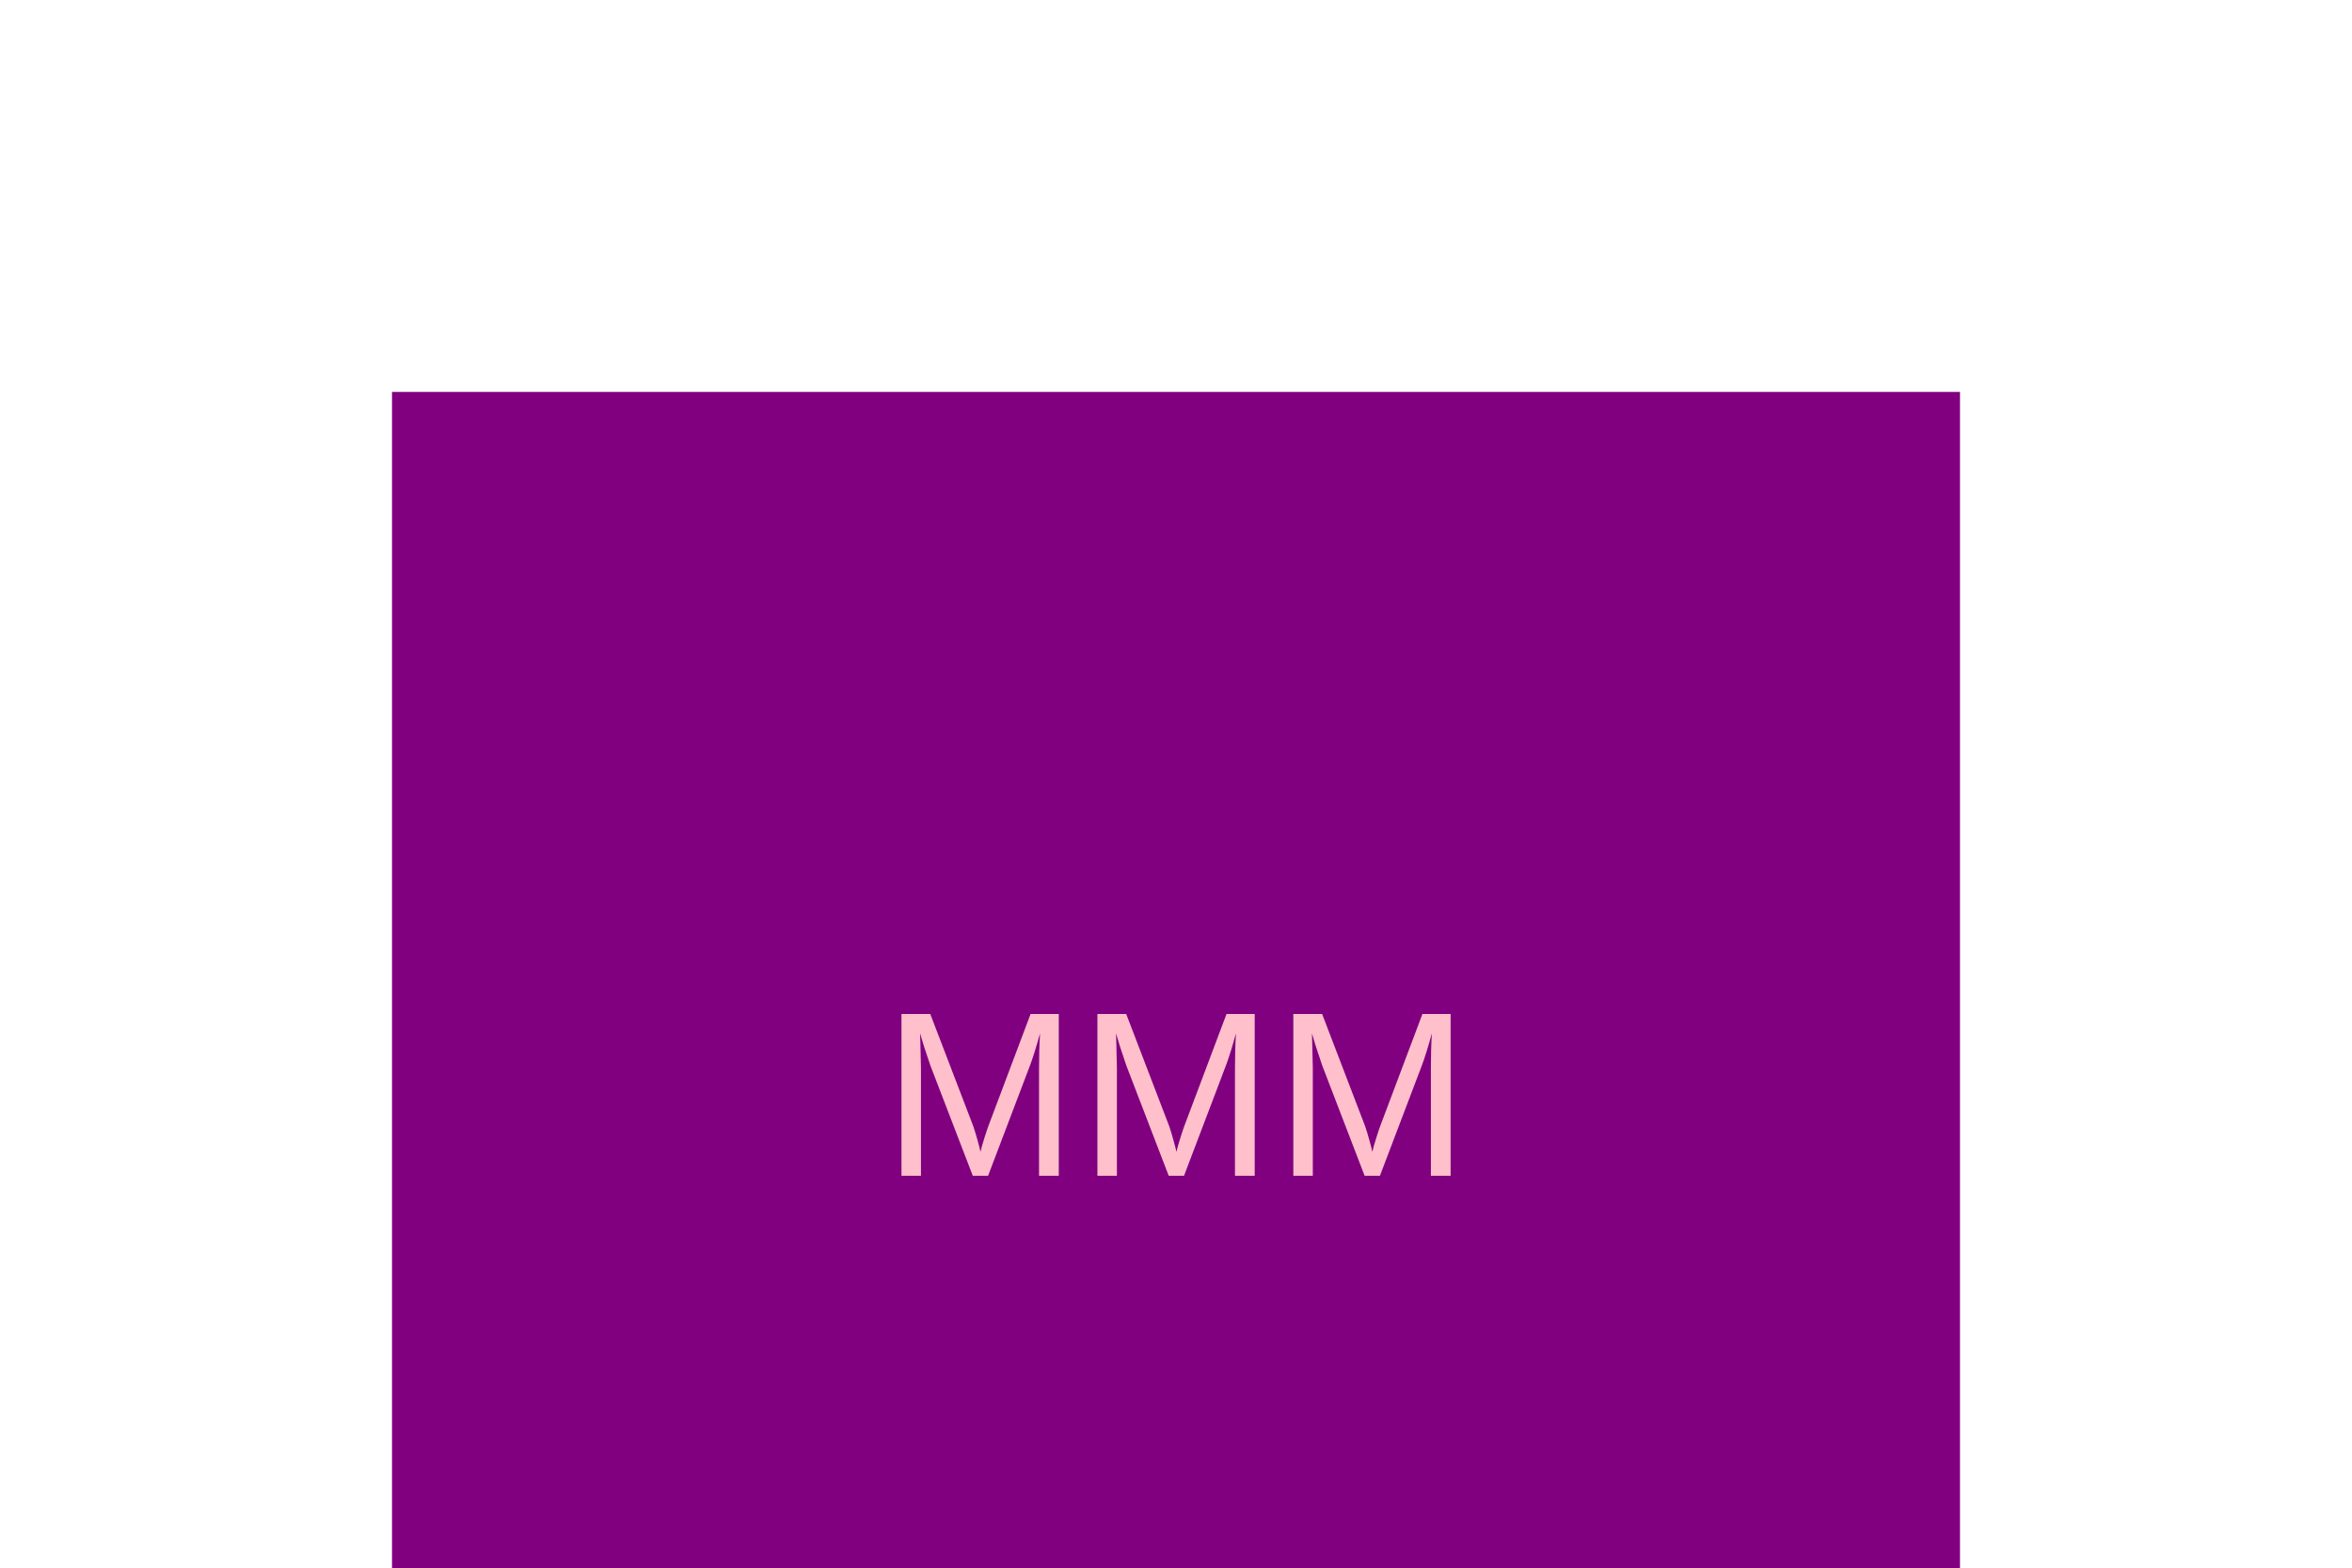
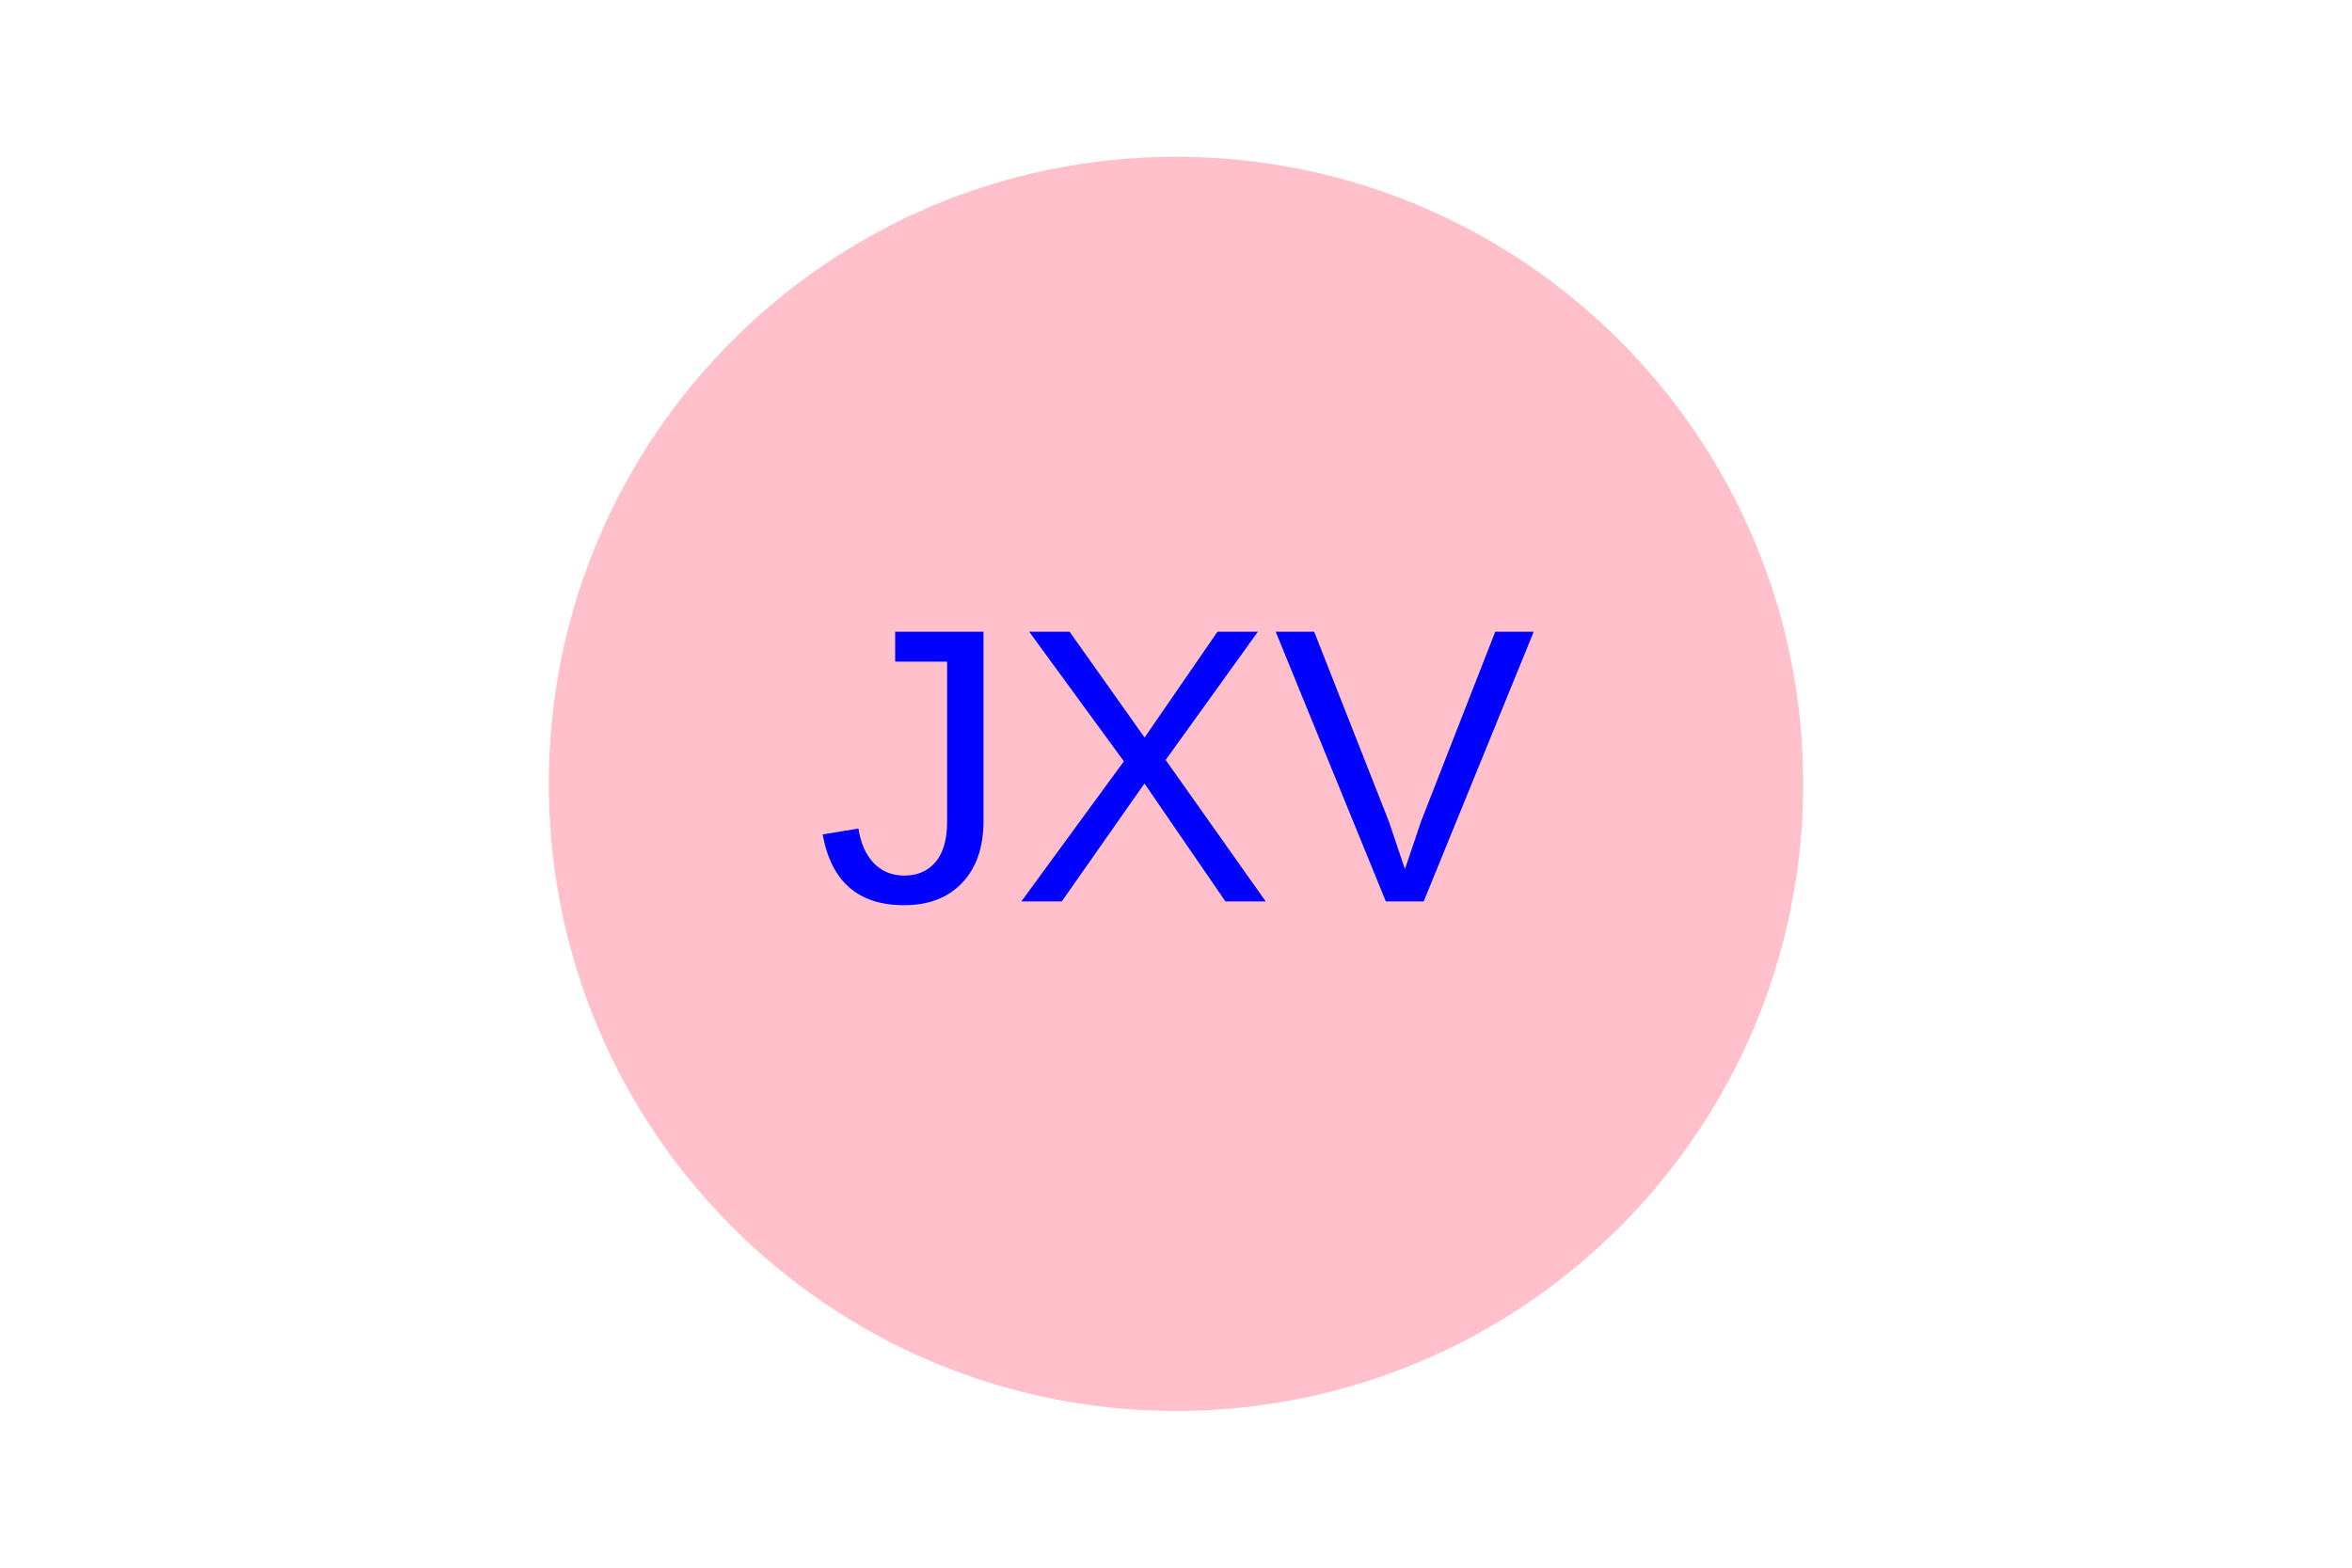
<svg xmlns="http://www.w3.org/2000/svg" width="300" height="200">
-   <rect x="50" y="50" width="200" height="200" fill="purple" />
-   <text x="150" y="150" text-anchor="middle" alignment-baseline="middle" font-family="Arial" font-size="30" fill="Pink">MMM</text>
+   <circle cx="150" cy="100" r="80" fill="Pink" />
+   <text x="50%" y="50%" fill="Blue" font-size="50" font-family="Arial" text-anchor="middle" dy=".3em">JXV</text>
</svg>
